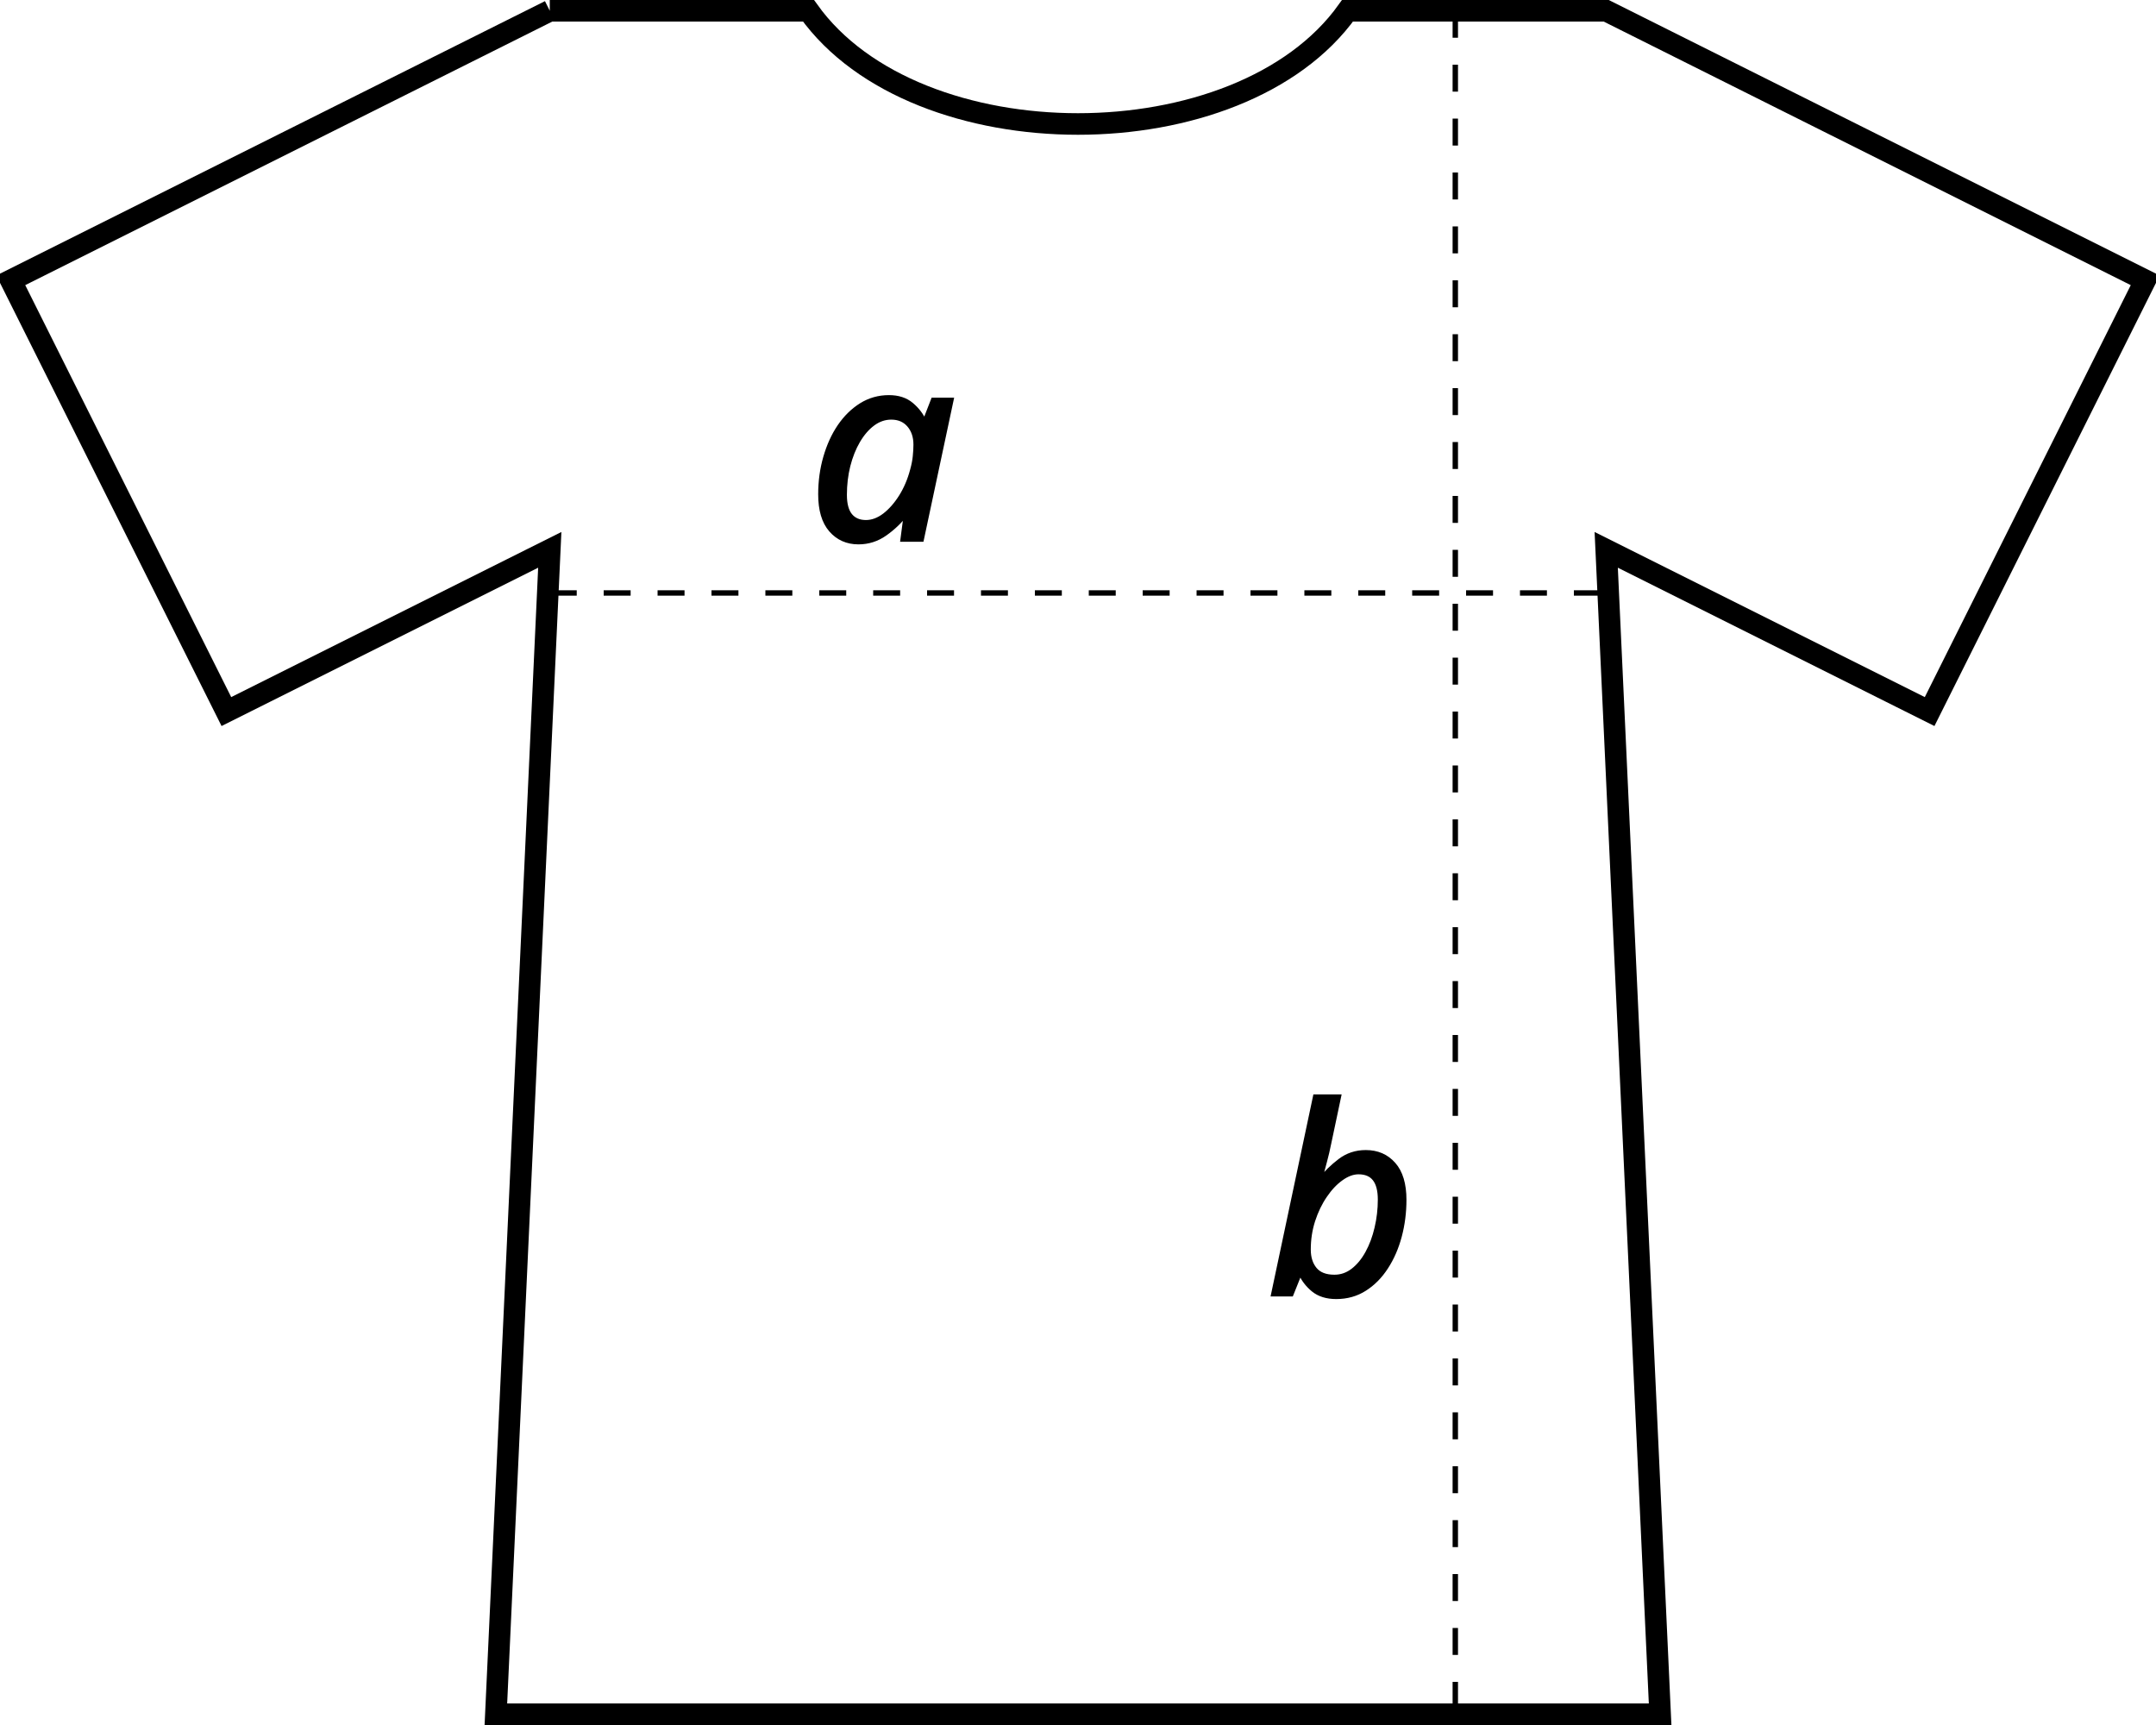
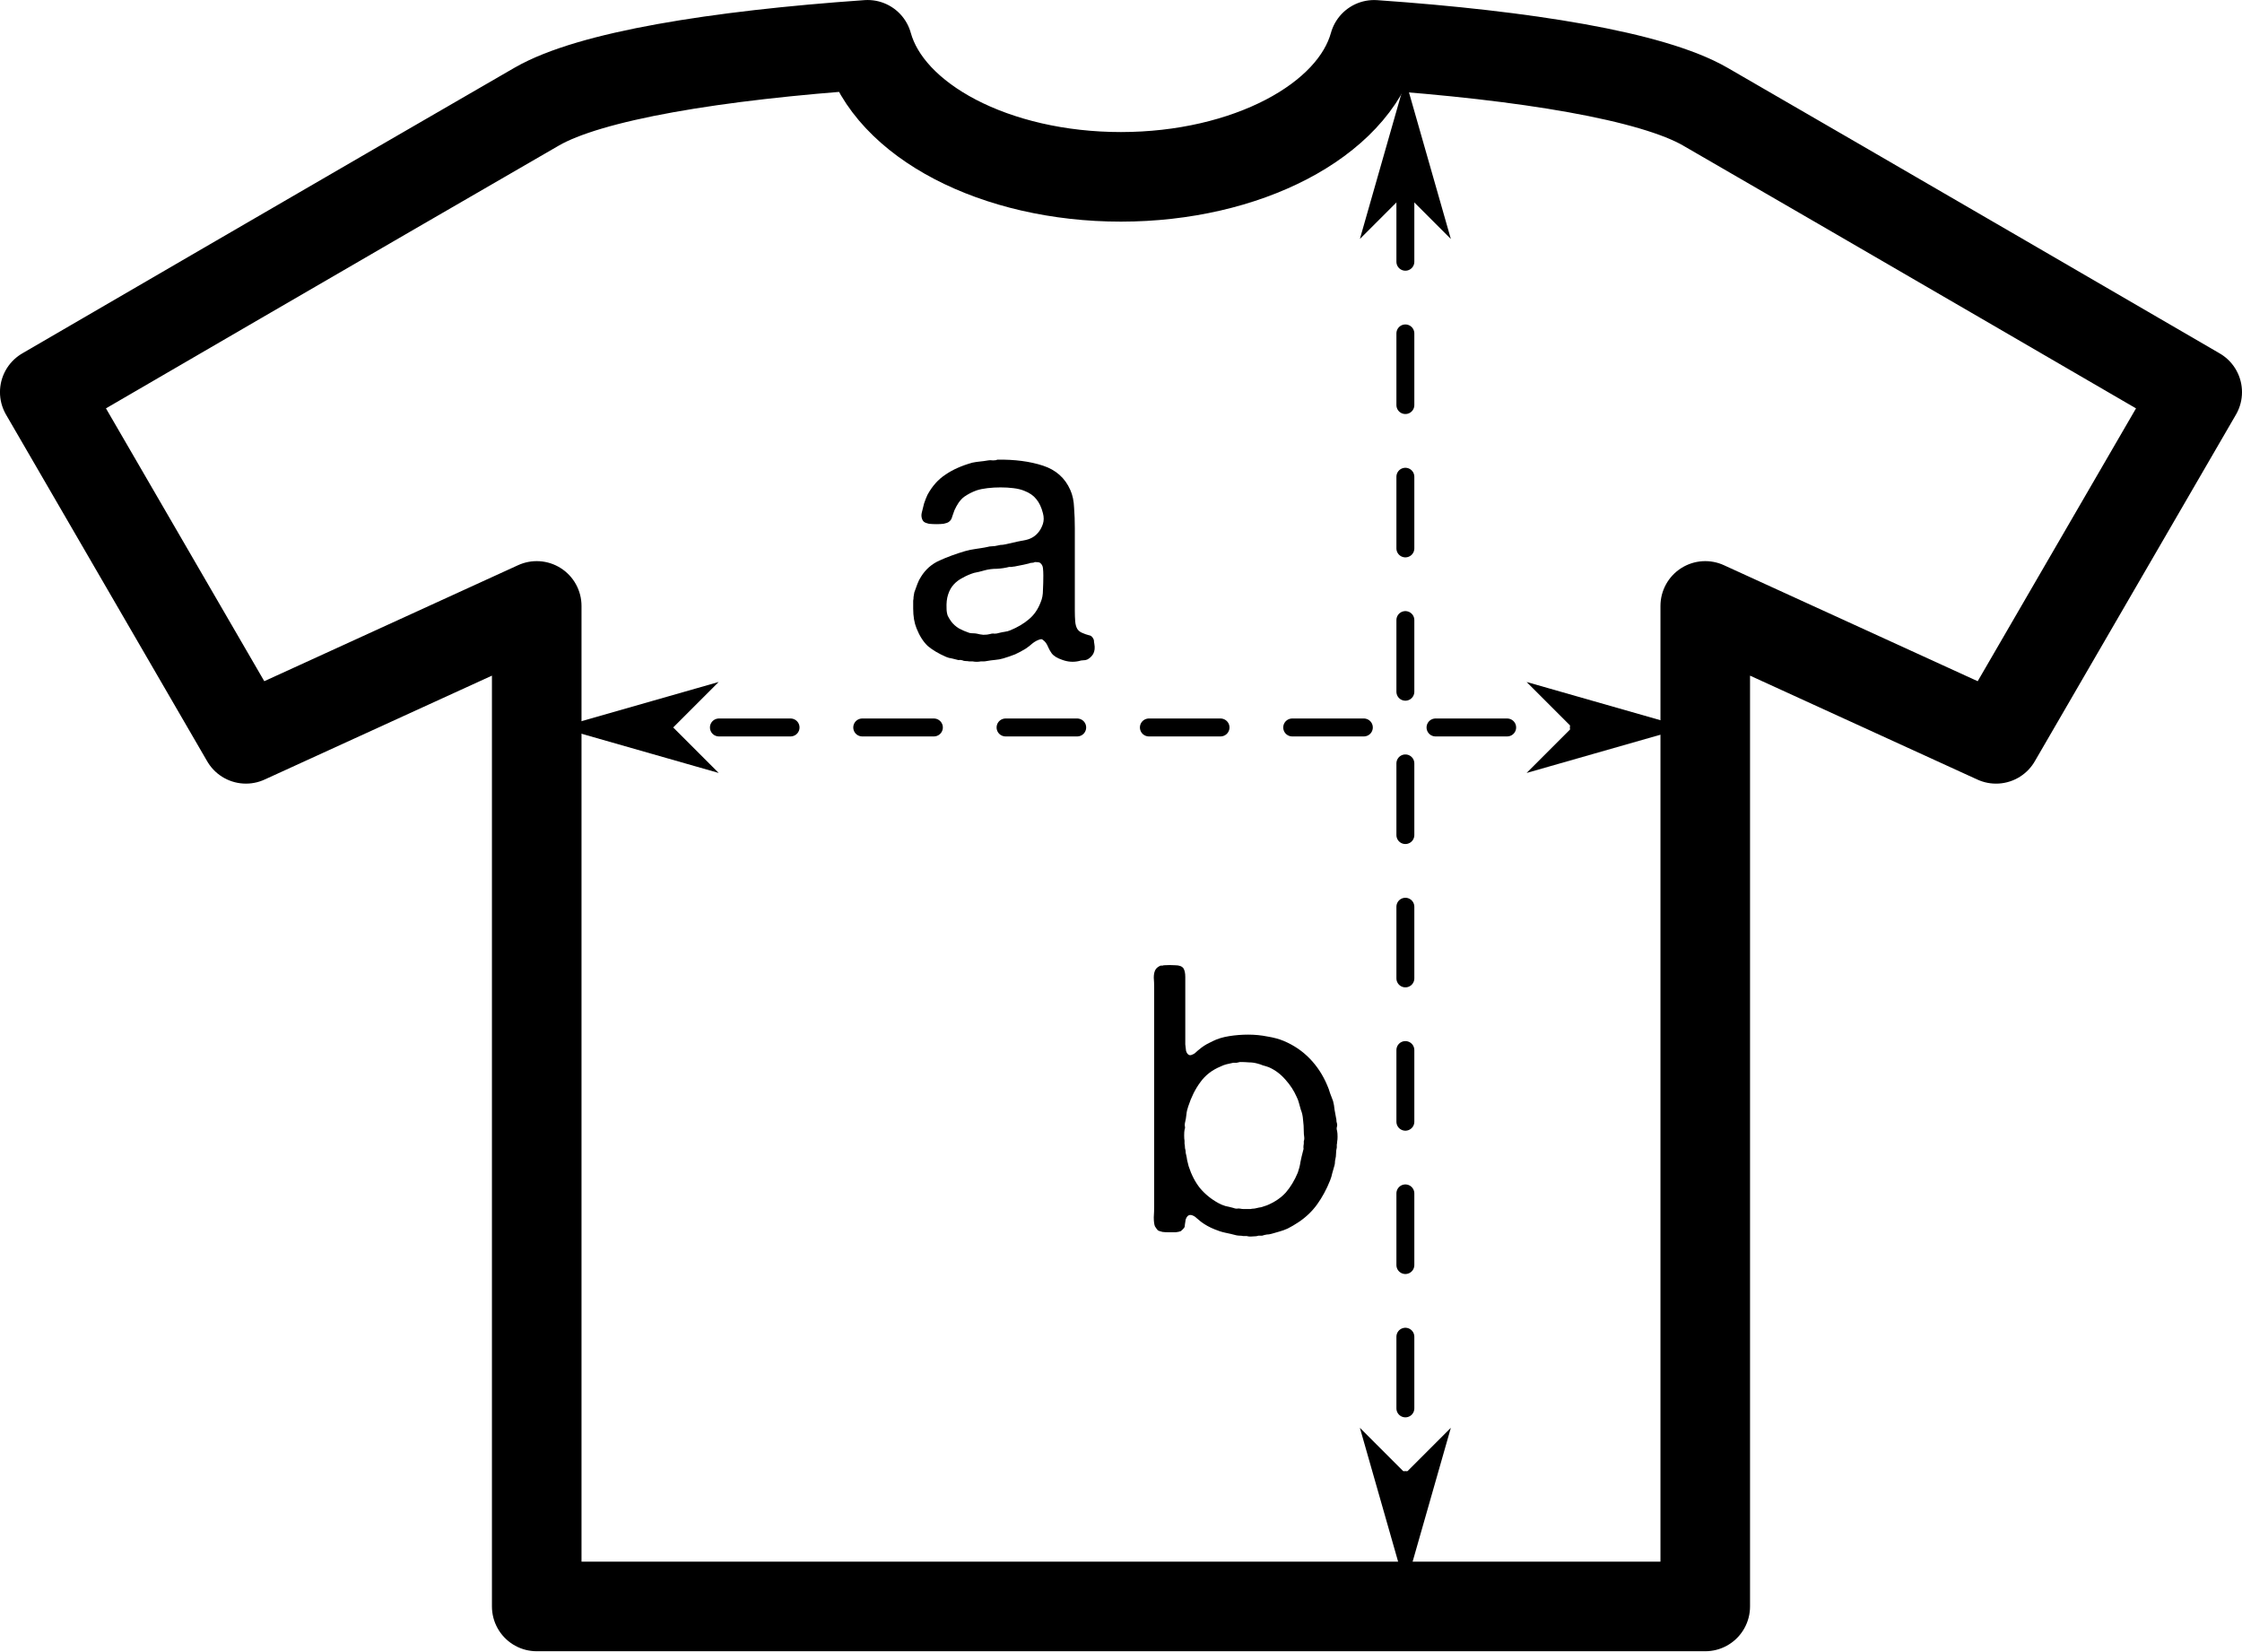
- <svg xmlns="http://www.w3.org/2000/svg" width="400" height="320">
-   <g fill="none" stroke="black">
-     <path id="outline" d="M102,2 L2,52 L42,132 L102,102 L92,318 L308,318 L298,102 L358,132 L398,52 L298,2 L250,2 C230,30 170,30 150,2 L102,2" stroke-width="4" />
-     <path id="line_a" d="M102,110 L298,110" stroke-dasharray="5,5" />
-     <path id="line_b" d="M270,2 L270,318" stroke-dasharray="5,5" />
-     <text id="text_a" x="150" y="100" fill="black" font-family="sans-serif" font-size="48" font-style="italic">a</text>
-     <text id="text_b" x="235" y="240" fill="black" font-family="sans-serif" font-size="48" font-style="italic">b</text>
+ <svg xmlns="http://www.w3.org/2000/svg" height="184.33" width="250.29" version="1.0" viewBox="0 0 234.646 172.806" id="svg4771">
+   <defs id="defs4747">
+     <marker orient="auto" refY="0.0" refX="0.0" id="marker5108" style="overflow:visible;">
+       <path id="path5106" d="M 0.0,0.0 L 5.0,-5.0 L -12.5,0.0 L 5.0,5.0 L 0.0,0.0 z " style="fill-rule:evenodd;stroke:#000000;stroke-width:1pt;stroke-opacity:1;fill:#000000;fill-opacity:1" transform="scale(0.4) rotate(180) translate(10,0)" />
+     </marker>
+     <marker orient="auto" refY="0.0" refX="0.0" id="marker5026" style="overflow:visible">
+       <path id="path5024" d="M 0.0,0.0 L 5.0,-5.0 L -12.5,0.0 L 5.0,5.0 L 0.0,0.0 z " style="fill-rule:evenodd;stroke:#000000;stroke-width:1pt;stroke-opacity:1;fill:#000000;fill-opacity:1" transform="scale(0.4) translate(10,0)" />
+     </marker>
+     <marker orient="auto" refY="0.0" refX="0.0" id="Arrow1Mend" style="overflow:visible;">
+       <path id="path4623" d="M 0.0,0.0 L 5.0,-5.0 L -12.5,0.0 L 5.0,5.0 L 0.0,0.0 z " style="fill-rule:evenodd;stroke:#000000;stroke-width:1pt;stroke-opacity:1;fill:#000000;fill-opacity:1" transform="scale(0.4) rotate(180) translate(10,0)" />
+     </marker>
+     <marker orient="auto" refY="0.0" refX="0.0" id="Arrow1Mstart" style="overflow:visible">
+       <path id="path4620" d="M 0.0,0.0 L 5.0,-5.0 L -12.5,0.0 L 5.0,5.0 L 0.0,0.0 z " style="fill-rule:evenodd;stroke:#000000;stroke-width:1pt;stroke-opacity:1;fill:#000000;fill-opacity:1" transform="scale(0.4) translate(10,0)" />
+     </marker>
+     <marker id="d" refY="0" refX="0" style="overflow:visible" orient="auto">
+       <path style="stroke:#000;stroke-width:1pt;fill-rule:evenodd" d="m0 0 5-5-17.5 5 17.5 5z" transform="matrix(.8 0 0 .8 10 0)" id="path4723" />
+     </marker>
+     <marker id="h" refY="0" refX="0" style="overflow:visible" orient="auto">
+       <path style="stroke:#000;stroke-width:1pt;fill-rule:evenodd" d="m0 0 5-5-17.5 5 17.5 5z" transform="matrix(-.8 0 0 -.8 -10 0)" id="path4726" />
+     </marker>
+     <marker id="c" refY="0" refX="0" style="overflow:visible" orient="auto">
+       <path style="stroke:#000;stroke-width:1pt;fill-rule:evenodd" d="m0 0 5-5-17.5 5 17.5 5z" transform="matrix(.8 0 0 .8 10 0)" id="path4729" />
+     </marker>
+     <marker id="g" refY="0" refX="0" style="overflow:visible" orient="auto">
+       <path style="stroke:#000;stroke-width:1pt;fill-rule:evenodd" d="m0 0 5-5-17.5 5 17.5 5z" transform="matrix(-.8 0 0 -.8 -10 0)" id="path4732" />
+     </marker>
+     <marker id="b" refY="0" refX="0" style="overflow:visible" orient="auto">
+       <path style="stroke:#000;stroke-width:1pt;fill-rule:evenodd" d="m0 0 5-5-17.5 5 17.5 5z" transform="matrix(.8 0 0 .8 10 0)" id="path4735" />
+     </marker>
+     <marker id="f" refY="0" refX="0" style="overflow:visible" orient="auto">
+       <path style="stroke:#000;stroke-width:1pt;fill-rule:evenodd" d="m0 0 5-5-17.5 5 17.5 5z" transform="matrix(-.8 0 0 -.8 -10 0)" id="path4738" />
+     </marker>
+     <marker id="a" refY="0" refX="0" style="overflow:visible" orient="auto">
+       <path style="stroke:#000;stroke-width:1pt;fill-rule:evenodd" d="m0 0 5-5-17.5 5 17.5 5z" transform="matrix(.8 0 0 .8 10 0)" id="path4741" />
+     </marker>
+     <marker id="e" refY="0" refX="0" style="overflow:visible" orient="auto">
+       <path style="stroke:#000;stroke-width:1pt;fill-rule:evenodd" d="m0 0 5-5-17.5 5 17.5 5z" transform="matrix(-.8 0 0 -.8 -10 0)" id="path4744" />
+     </marker>
+   </defs>
+   <path id="path4749" d="M 90.803,4.688 C 74.96,5.795 61.737,7.944 56.173,11.157 38.259,21.501 4.684,41.036 4.684,41.036 L 25.74,77.32 56.173,63.41 V 168.119 H 178.47 V 63.41 l 30.434,13.911 21.055,-36.284 c 0,0 -36.959,-21.49 -51.489,-29.879 -5.555,-3.207 -18.794,-5.359 -34.658,-6.467 a 26.904,16.628 0 0 1 -26.494,13.815 A 26.904,16.628 0 0 1 90.805,4.687 Z" style="fill:none;stroke:#000000;stroke-width:9.375;stroke-linecap:round;stroke-linejoin:round;stroke-miterlimit:0;paint-order:markers fill stroke" />
+   <path style="fill:none;stroke:#000000;stroke-width:1.875;stroke-linecap:round;stroke-linejoin:round;stroke-miterlimit:4;stroke-dasharray:7.5,7.5;stroke-dashoffset:0;marker-start:url(#marker5026);marker-end:url(#marker5108)" d="M 147.085,162.391 V 12.041" id="path4751" />
+   <path style="fill:none;stroke:#000000;stroke-width:1.875;stroke-linecap:round;stroke-linejoin:round;stroke-miterlimit:4;stroke-dasharray:7.5, 7.5;stroke-dashoffset:0;marker-start:url(#Arrow1Mstart);marker-end:url(#Arrow1Mend)" d="M 172.74,76.13 H 62.25" id="path4753" />
+   <g aria-label="a" style="font-variant-ligatures:normal;font-variant-caps:normal;font-variant-numeric:normal;font-feature-settings:normal" id="g4761" transform="matrix(1.962574,0,0,1.962574,-533.2355,346.197)">
+     <path style="stroke-width:0.938" d="m 330.06,-142.07 q 0.06,0.32 -0.06,0.54 -0.12,0.2 -0.32,0.3 -0.1,0.04 -0.22,0.04 -0.1,0 -0.22,0.04 -0.44,0.1 -0.88,-0.06 -0.42,-0.14 -0.58,-0.36 -0.1,-0.14 -0.18,-0.32 -0.08,-0.2 -0.2,-0.32 -0.04,-0.04 -0.1,-0.08 -0.04,-0.04 -0.12,-0.02 -0.22,0.06 -0.42,0.22 -0.18,0.16 -0.36,0.28 -0.26,0.16 -0.56,0.3 -0.3,0.12 -0.64,0.22 -0.2,0.06 -0.44,0.08 -0.22,0.02 -0.44,0.06 -0.1,0.02 -0.18,0.02 -0.06,0 -0.14,0 -0.22,0.04 -0.42,0 h -0.18 q -0.1,-0.02 -0.2,-0.02 -0.1,0 -0.18,-0.04 -0.08,-0.02 -0.14,-0.02 -0.04,0.02 -0.1,0 -0.16,-0.04 -0.32,-0.08 -0.16,-0.02 -0.3,-0.08 -0.6,-0.26 -0.98,-0.58 -0.36,-0.34 -0.6,-0.94 -0.18,-0.44 -0.18,-1.06 v -0.42 q 0.02,-0.1 0.02,-0.2 0.02,-0.12 0.04,-0.24 0.08,-0.22 0.16,-0.44 0.08,-0.22 0.2,-0.4 0.36,-0.58 0.98,-0.86 0.62,-0.28 1.36,-0.5 0.28,-0.08 0.58,-0.12 0.3,-0.04 0.6,-0.1 0.14,-0.04 0.26,-0.04 0.14,0 0.3,-0.04 0.14,-0.04 0.28,-0.04 0.14,-0.02 0.3,-0.06 0.5,-0.12 0.94,-0.2 0.44,-0.1 0.7,-0.46 0.12,-0.16 0.2,-0.4 0.08,-0.26 0,-0.56 -0.12,-0.48 -0.36,-0.76 -0.22,-0.28 -0.64,-0.44 -0.24,-0.1 -0.58,-0.14 -0.32,-0.04 -0.68,-0.04 -0.36,0 -0.7,0.04 -0.34,0.04 -0.58,0.12 -0.34,0.12 -0.66,0.34 -0.16,0.12 -0.3,0.32 -0.12,0.18 -0.22,0.4 -0.06,0.16 -0.12,0.34 -0.04,0.18 -0.18,0.28 -0.08,0.06 -0.28,0.1 -0.18,0.02 -0.38,0.02 -0.2,0 -0.4,-0.02 -0.18,-0.04 -0.26,-0.1 -0.08,-0.06 -0.12,-0.2 -0.04,-0.14 0,-0.3 0.06,-0.26 0.12,-0.48 0.08,-0.24 0.18,-0.46 0.38,-0.7 0.96,-1.08 0.58,-0.4 1.44,-0.64 0.2,-0.04 0.4,-0.06 0.22,-0.02 0.44,-0.06 0.08,-0.02 0.26,0 0.18,0 0.22,-0.04 1.4,-0.02 2.44,0.32 1.04,0.34 1.46,1.3 0.18,0.4 0.2,0.94 0.04,0.52 0.04,1.1 v 4.42 q 0,0.28 0.02,0.54 0.02,0.26 0.12,0.42 0.1,0.14 0.26,0.2 0.18,0.08 0.34,0.12 0.16,0.02 0.24,0.18 0.04,0.06 0.04,0.12 0,0.06 0.02,0.16 z m -2.86,-2.22 q 0.12,-0.28 0.12,-0.64 0.02,-0.38 0.02,-0.78 0,-0.22 -0.02,-0.4 -0.02,-0.18 -0.16,-0.28 -0.06,-0.04 -0.28,-0.04 -0.04,0.04 -0.14,0.04 -0.1,0 -0.18,0.04 -0.16,0.04 -0.36,0.08 -0.2,0.04 -0.4,0.08 -0.06,0 -0.14,0.02 -0.06,0 -0.14,0 -0.3,0.08 -0.66,0.1 -0.34,0 -0.64,0.08 -0.16,0.04 -0.3,0.08 -0.12,0.02 -0.28,0.06 -0.32,0.1 -0.6,0.26 -0.28,0.14 -0.48,0.36 -0.2,0.22 -0.3,0.54 -0.1,0.3 -0.08,0.74 0,0.2 0.06,0.38 0.08,0.16 0.18,0.3 0.16,0.22 0.42,0.38 0.26,0.14 0.56,0.24 0.1,0.02 0.2,0.02 0.1,0 0.2,0.02 0.14,0.04 0.34,0.06 0.22,0 0.36,-0.04 0.12,-0.04 0.24,-0.02 0.12,0 0.24,-0.04 0.16,-0.04 0.3,-0.06 0.16,-0.02 0.3,-0.08 0.58,-0.24 0.98,-0.58 0.42,-0.34 0.64,-0.92 z" id="path4759" />
+   </g>
+   <g aria-label="b" style="font-variant-ligatures:normal;font-variant-caps:normal;font-variant-numeric:normal;font-feature-settings:normal" id="g4765" transform="matrix(1.962574,0,0,1.962574,-585.0662,459.361)">
+     <path style="stroke-width:0.938" d="m 369.42,-173.73 q 0.02,0.1 0.02,0.28 0,0.16 -0.02,0.26 0,0.08 -0.02,0.16 0,0.06 0,0.16 -0.04,0.16 -0.04,0.32 0,0.16 -0.04,0.32 -0.02,0.08 -0.02,0.16 0,0.06 -0.02,0.14 -0.06,0.22 -0.12,0.42 -0.04,0.2 -0.12,0.4 -0.28,0.7 -0.68,1.26 -0.4,0.56 -1,0.96 -0.3,0.2 -0.58,0.34 -0.22,0.1 -0.44,0.16 -0.2,0.06 -0.42,0.12 -0.14,0.04 -0.26,0.04 -0.12,0.02 -0.24,0.06 h -0.2 q -0.1,0.04 -0.3,0.04 -0.2,0.02 -0.32,-0.02 h -0.2 q -0.08,-0.02 -0.18,-0.02 -0.08,0 -0.18,-0.02 -0.3,-0.08 -0.6,-0.14 -0.28,-0.06 -0.56,-0.18 -0.4,-0.16 -0.72,-0.4 -0.12,-0.1 -0.24,-0.2 -0.12,-0.12 -0.28,-0.16 -0.12,-0.02 -0.2,0.06 -0.06,0.06 -0.1,0.18 -0.02,0.12 -0.04,0.26 0,0.12 -0.04,0.18 -0.08,0.1 -0.18,0.18 -0.1,0.04 -0.28,0.06 -0.16,0 -0.36,0 -0.18,0 -0.34,-0.02 -0.16,-0.04 -0.24,-0.08 -0.04,-0.04 -0.08,-0.1 -0.04,-0.06 -0.08,-0.12 -0.06,-0.16 -0.06,-0.48 0.02,-0.32 0.02,-0.54 v -11.74 q 0,-0.24 -0.02,-0.5 0,-0.28 0.1,-0.44 0.08,-0.12 0.26,-0.2 0.04,0 0.1,0 0.06,-0.02 0.1,-0.02 0.28,-0.02 0.58,0 0.32,0 0.44,0.16 0.1,0.16 0.1,0.46 0,0.28 0,0.54 v 2.34 q 0,0.14 0,0.34 0,0.18 0,0.38 0.02,0.18 0.04,0.34 0.04,0.14 0.12,0.2 0.08,0.06 0.18,0.02 0.1,-0.04 0.16,-0.08 0.1,-0.08 0.18,-0.16 0.1,-0.08 0.2,-0.16 0.14,-0.1 0.28,-0.18 0.16,-0.08 0.32,-0.16 0.36,-0.18 0.86,-0.26 0.5,-0.08 1.02,-0.08 0.52,0 1.02,0.1 0.5,0.08 0.88,0.24 0.8,0.34 1.38,0.94 0.58,0.6 0.92,1.4 0.1,0.22 0.16,0.44 0.08,0.2 0.16,0.42 0.06,0.22 0.08,0.46 0.04,0.22 0.08,0.44 0.02,0.06 0.02,0.14 0,0.06 0.02,0.12 0.04,0.12 0,0.24 -0.02,0.1 0.02,0.22 z m -1.78,0.52 q 0.04,-0.1 0.02,-0.24 -0.02,-0.14 -0.02,-0.26 0,-0.34 -0.04,-0.64 -0.02,-0.3 -0.12,-0.54 -0.06,-0.2 -0.1,-0.36 -0.04,-0.16 -0.12,-0.32 -0.22,-0.5 -0.6,-0.92 -0.38,-0.44 -0.88,-0.66 -0.16,-0.06 -0.32,-0.1 -0.14,-0.06 -0.3,-0.1 -0.22,-0.06 -0.44,-0.06 -0.22,-0.02 -0.48,-0.02 -0.1,0.02 -0.18,0.04 -0.08,0 -0.18,0 -0.18,0.04 -0.36,0.08 -0.16,0.04 -0.32,0.12 -0.68,0.28 -1.08,0.84 -0.4,0.54 -0.64,1.28 -0.08,0.22 -0.1,0.44 -0.02,0.22 -0.08,0.46 -0.02,0.1 0,0.18 0.02,0.08 -0.02,0.18 -0.02,0.1 -0.02,0.3 0,0.18 0.02,0.28 v 0.16 q 0.02,0.08 0.02,0.16 0,0.08 0.02,0.14 0.02,0.06 0.02,0.14 0,0.06 0.02,0.12 0.04,0.16 0.06,0.32 0.04,0.16 0.08,0.32 0.22,0.68 0.6,1.16 0.4,0.48 0.98,0.8 0.18,0.1 0.38,0.16 0.2,0.04 0.42,0.1 0.1,0.04 0.18,0.04 0.1,-0.02 0.2,0 0.08,0.02 0.18,0.02 0.1,0 0.18,0 h 0.18 q 0.08,-0.02 0.14,-0.02 0.06,0 0.14,-0.02 0.16,-0.04 0.3,-0.06 0.14,-0.04 0.3,-0.1 0.62,-0.26 1,-0.68 0.38,-0.44 0.64,-1.06 0.1,-0.28 0.14,-0.56 0.06,-0.3 0.14,-0.6 0.04,-0.1 0.02,-0.18 0,-0.1 0.02,-0.2 z" id="path4763" />
  </g>
</svg>
